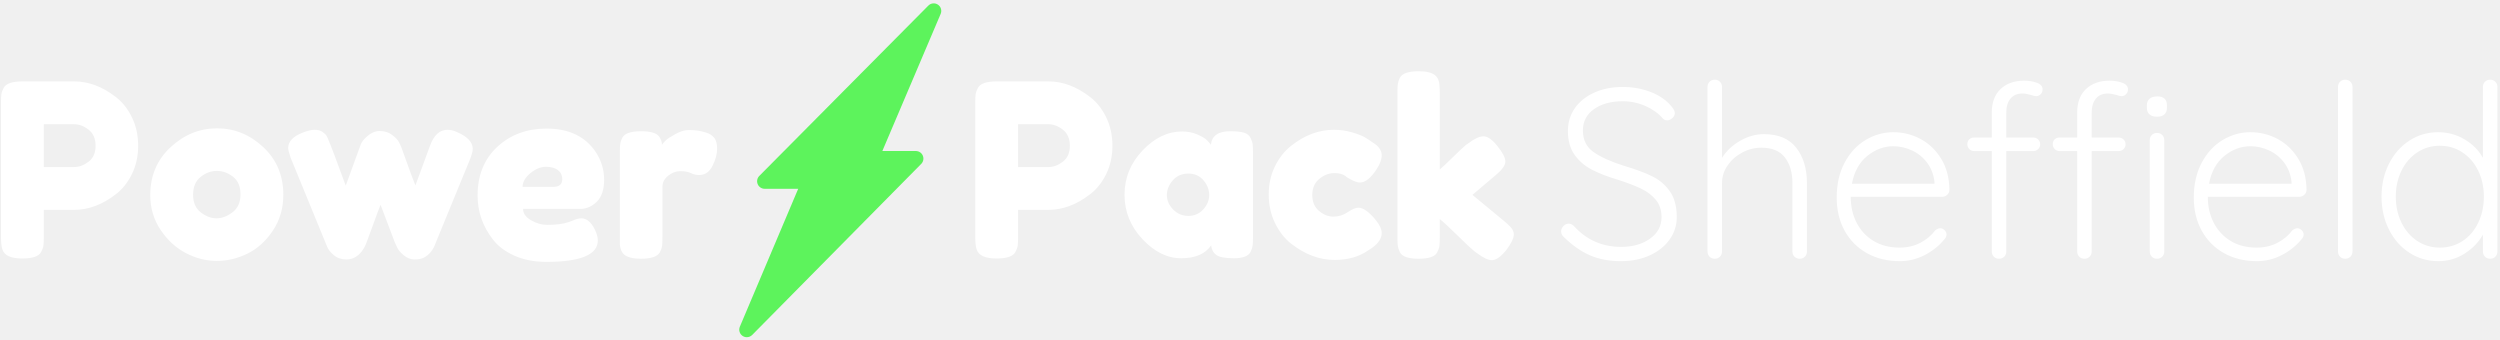
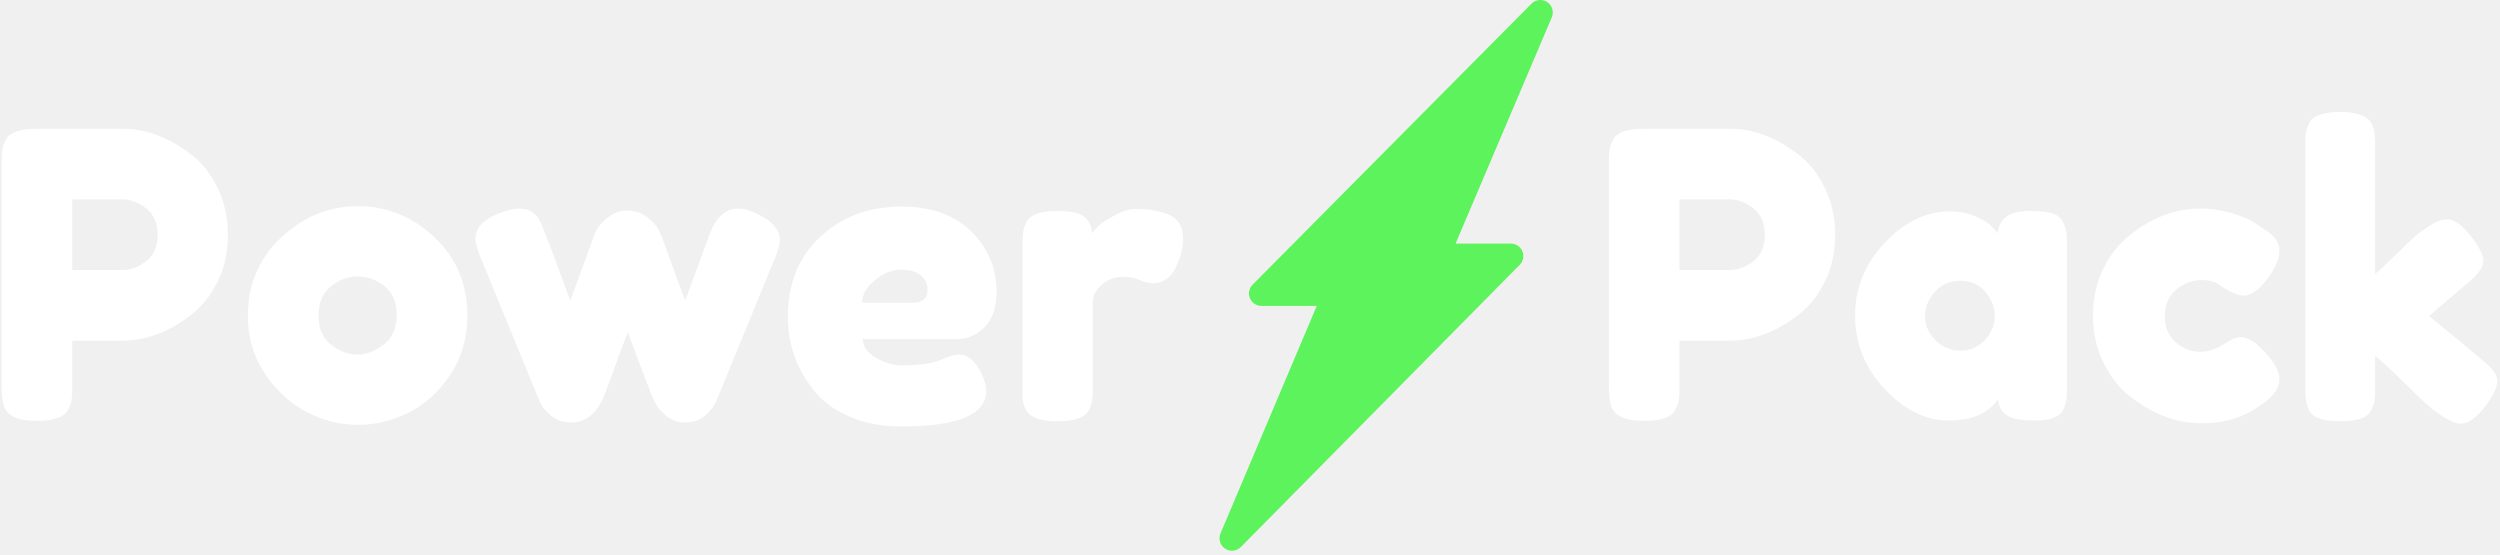
- <svg xmlns="http://www.w3.org/2000/svg" width="744px" height="101px" viewBox="0 0 744 101" version="1.1">
+ <svg xmlns="http://www.w3.org/2000/svg" width="451px" height="100px" viewBox="0 0 451 100" version="1.1">
  <defs />
  <g id="Page-1" stroke="none" stroke-width="1" fill="none" fill-rule="evenodd">
-     <g id="power-pack-logo" transform="translate(0, 1)">
-       <g id="Identity">
-         <g id="Power-Pack-logo">
-           <path d="M473.196,74.992 C470.532,73.84 467.952,72.04 465.456,69.592 C464.88,69.112 464.592,68.536 464.592,67.864 C464.592,67.288 464.82,66.76 465.276,66.28 C465.732,65.8 466.248,65.56 466.824,65.56 C467.4,65.56 467.928,65.8 468.408,66.28 C472.152,70.408 476.832,72.472 482.448,72.472 C485.904,72.472 488.772,71.656 491.052,70.024 C493.332,68.392 494.472,66.256 494.472,63.616 C494.472,61.552 493.908,59.836 492.78,58.468 C491.652,57.1 490.176,55.984 488.352,55.12 C486.528,54.256 484.2,53.368 481.368,52.456 C478.296,51.544 475.716,50.536 473.628,49.432 C471.54,48.328 469.848,46.852 468.552,45.004 C467.256,43.156 466.608,40.816 466.608,37.984 C466.608,35.44 467.292,33.184 468.66,31.216 C470.028,29.248 471.948,27.7 474.42,26.572 C476.892,25.444 479.736,24.88 482.952,24.88 C485.88,24.88 488.628,25.372 491.196,26.356 C493.764,27.34 495.816,28.744 497.352,30.568 C498.072,31.384 498.432,32.08 498.432,32.656 C498.432,33.184 498.192,33.676 497.712,34.132 C497.232,34.588 496.704,34.816 496.128,34.816 C495.648,34.816 495.24,34.648 494.904,34.312 C493.608,32.776 491.88,31.528 489.72,30.568 C487.56,29.608 485.304,29.128 482.952,29.128 C479.448,29.128 476.592,29.908 474.384,31.468 C472.176,33.028 471.072,35.152 471.072,37.84 C471.072,40.624 472.128,42.76 474.24,44.248 C476.352,45.736 479.376,47.104 483.312,48.352 C486.72,49.36 489.504,50.392 491.664,51.448 C493.824,52.504 495.588,54.004 496.956,55.948 C498.324,57.892 499.008,60.448 499.008,63.616 C499.008,66.064 498.3,68.284 496.884,70.276 C495.468,72.268 493.5,73.84 490.98,74.992 C488.46,76.144 485.592,76.72 482.376,76.72 C478.92,76.72 475.86,76.144 473.196,74.992 Z M534.576,42.988 C536.688,45.7 537.744,49.192 537.744,53.464 L537.744,73.84 C537.744,74.464 537.54,74.98 537.132,75.388 C536.724,75.796 536.208,76 535.584,76 C534.96,76 534.444,75.796 534.036,75.388 C533.628,74.98 533.424,74.464 533.424,73.84 L533.424,53.464 C533.424,50.344 532.68,47.812 531.192,45.868 C529.704,43.924 527.376,42.952 524.208,42.952 C522.192,42.952 520.284,43.432 518.484,44.392 C516.684,45.352 515.232,46.636 514.128,48.244 C513.024,49.852 512.472,51.592 512.472,53.464 L512.472,73.84 C512.472,74.464 512.268,74.98 511.86,75.388 C511.452,75.796 510.936,76 510.312,76 C509.688,76 509.172,75.796 508.764,75.388 C508.356,74.98 508.152,74.464 508.152,73.84 L508.152,24.88 C508.152,24.256 508.356,23.74 508.764,23.332 C509.172,22.924 509.688,22.72 510.312,22.72 C510.936,22.72 511.452,22.924 511.86,23.332 C512.268,23.74 512.472,24.256 512.472,24.88 L512.472,45.976 C513.768,43.912 515.568,42.22 517.872,40.9 C520.176,39.58 522.528,38.92 524.928,38.92 C529.248,38.92 532.464,40.276 534.576,42.988 Z M579.504,56.956 C579.072,57.364 578.568,57.568 577.992,57.568 L550.776,57.568 C550.776,60.448 551.364,63.028 552.54,65.308 C553.716,67.588 555.396,69.388 557.58,70.708 C559.764,72.028 562.344,72.688 565.32,72.688 C567.624,72.688 569.688,72.208 571.512,71.248 C573.336,70.288 574.8,69.064 575.904,67.576 C576.432,67.144 576.936,66.928 577.416,66.928 C577.896,66.928 578.328,67.12 578.712,67.504 C579.096,67.888 579.288,68.32 579.288,68.8 C579.288,69.328 579.048,69.832 578.568,70.312 C577.032,72.184 575.1,73.72 572.772,74.92 C570.444,76.12 567.984,76.72 565.392,76.72 C561.696,76.72 558.432,75.928 555.6,74.344 C552.768,72.76 550.56,70.54 548.976,67.684 C547.392,64.828 546.6,61.528 546.6,57.784 C546.6,53.848 547.38,50.404 548.94,47.452 C550.5,44.5 552.576,42.244 555.168,40.684 C557.76,39.124 560.52,38.344 563.448,38.344 C566.328,38.344 569.028,39.016 571.548,40.36 C574.068,41.704 576.12,43.672 577.704,46.264 C579.288,48.856 580.104,51.928 580.152,55.48 C580.152,56.056 579.936,56.548 579.504,56.956 Z M555.708,45.4 C553.332,47.32 551.808,50.08 551.136,53.68 L575.688,53.68 L575.688,53.104 C575.448,50.944 574.728,49.06 573.528,47.452 C572.328,45.844 570.828,44.62 569.028,43.78 C567.228,42.94 565.368,42.52 563.448,42.52 C560.664,42.52 558.084,43.48 555.708,45.4 Z M598.332,28.336 C597.492,29.344 597.072,30.736 597.072,32.512 L597.072,39.928 L605.136,39.928 C605.664,39.928 606.132,40.12 606.54,40.504 C606.948,40.888 607.152,41.368 607.152,41.944 C607.152,42.52 606.948,43 606.54,43.384 C606.132,43.768 605.664,43.96 605.136,43.96 L597.072,43.96 L597.072,73.84 C597.072,74.464 596.868,74.98 596.46,75.388 C596.052,75.796 595.536,76 594.912,76 C594.288,76 593.772,75.796 593.364,75.388 C592.956,74.98 592.752,74.464 592.752,73.84 L592.752,43.96 L587.496,43.96 C586.92,43.96 586.44,43.756 586.056,43.348 C585.672,42.94 585.48,42.472 585.48,41.944 C585.48,41.32 585.672,40.828 586.056,40.468 C586.44,40.108 586.92,39.928 587.496,39.928 L592.752,39.928 L592.752,32.512 C592.752,29.488 593.628,27.148 595.38,25.492 C597.132,23.836 599.472,23.008 602.4,23.008 C603.744,23.008 604.992,23.212 606.144,23.62 C607.296,24.028 607.872,24.688 607.872,25.6 C607.872,26.176 607.68,26.656 607.296,27.04 C606.912,27.424 606.48,27.616 606,27.616 C605.568,27.616 605.04,27.496 604.416,27.256 C603.36,26.968 602.52,26.824 601.896,26.824 C600.36,26.824 599.172,27.328 598.332,28.336 Z M623.748,28.336 C622.908,29.344 622.488,30.736 622.488,32.512 L622.488,39.928 L630.552,39.928 C631.08,39.928 631.548,40.12 631.956,40.504 C632.364,40.888 632.568,41.368 632.568,41.944 C632.568,42.52 632.364,43 631.956,43.384 C631.548,43.768 631.08,43.96 630.552,43.96 L622.488,43.96 L622.488,73.84 C622.488,74.464 622.284,74.98 621.876,75.388 C621.468,75.796 620.952,76 620.328,76 C619.704,76 619.188,75.796 618.78,75.388 C618.372,74.98 618.168,74.464 618.168,73.84 L618.168,43.96 L612.912,43.96 C612.336,43.96 611.856,43.756 611.472,43.348 C611.088,42.94 610.896,42.472 610.896,41.944 C610.896,41.32 611.088,40.828 611.472,40.468 C611.856,40.108 612.336,39.928 612.912,39.928 L618.168,39.928 L618.168,32.512 C618.168,29.488 619.044,27.148 620.796,25.492 C622.548,23.836 624.888,23.008 627.816,23.008 C629.16,23.008 630.408,23.212 631.56,23.62 C632.712,24.028 633.288,24.688 633.288,25.6 C633.288,26.176 633.096,26.656 632.712,27.04 C632.328,27.424 631.896,27.616 631.416,27.616 C630.984,27.616 630.456,27.496 629.832,27.256 C628.776,26.968 627.936,26.824 627.312,26.824 C625.776,26.824 624.588,27.328 623.748,28.336 Z M643.476,75.388 C643.068,75.796 642.552,76 641.928,76 C641.304,76 640.788,75.796 640.38,75.388 C639.972,74.98 639.768,74.464 639.768,73.84 L639.768,40.72 C639.768,40.096 639.972,39.58 640.38,39.172 C640.788,38.764 641.304,38.56 641.928,38.56 C642.552,38.56 643.068,38.764 643.476,39.172 C643.884,39.58 644.088,40.096 644.088,40.72 L644.088,73.84 C644.088,74.464 643.884,74.98 643.476,75.388 Z M639.696,33.052 C639.168,32.596 638.904,31.936 638.904,31.072 L638.904,30.352 C638.904,29.488 639.18,28.828 639.732,28.372 C640.284,27.916 641.04,27.688 642,27.688 C643.92,27.688 644.88,28.576 644.88,30.352 L644.88,31.072 C644.88,31.936 644.628,32.596 644.124,33.052 C643.62,33.508 642.888,33.736 641.928,33.736 C640.968,33.736 640.224,33.508 639.696,33.052 Z M685.776,56.956 C685.344,57.364 684.84,57.568 684.264,57.568 L657.048,57.568 C657.048,60.448 657.636,63.028 658.812,65.308 C659.988,67.588 661.668,69.388 663.852,70.708 C666.036,72.028 668.616,72.688 671.592,72.688 C673.896,72.688 675.96,72.208 677.784,71.248 C679.608,70.288 681.072,69.064 682.176,67.576 C682.704,67.144 683.208,66.928 683.688,66.928 C684.168,66.928 684.6,67.12 684.984,67.504 C685.368,67.888 685.56,68.32 685.56,68.8 C685.56,69.328 685.32,69.832 684.84,70.312 C683.304,72.184 681.372,73.72 679.044,74.92 C676.716,76.12 674.256,76.72 671.664,76.72 C667.968,76.72 664.704,75.928 661.872,74.344 C659.04,72.76 656.832,70.54 655.248,67.684 C653.664,64.828 652.872,61.528 652.872,57.784 C652.872,53.848 653.652,50.404 655.212,47.452 C656.772,44.5 658.848,42.244 661.44,40.684 C664.032,39.124 666.792,38.344 669.72,38.344 C672.6,38.344 675.3,39.016 677.82,40.36 C680.34,41.704 682.392,43.672 683.976,46.264 C685.56,48.856 686.376,51.928 686.424,55.48 C686.424,56.056 686.208,56.548 685.776,56.956 Z M661.98,45.4 C659.604,47.32 658.08,50.08 657.408,53.68 L681.96,53.68 L681.96,53.104 C681.72,50.944 681,49.06 679.8,47.452 C678.6,45.844 677.1,44.62 675.3,43.78 C673.5,42.94 671.64,42.52 669.72,42.52 C666.936,42.52 664.356,43.48 661.98,45.4 Z M699.492,75.388 C699.084,75.796 698.568,76 697.944,76 C697.32,76 696.804,75.796 696.396,75.388 C695.988,74.98 695.784,74.464 695.784,73.84 L695.784,24.88 C695.784,24.256 695.988,23.74 696.396,23.332 C696.804,22.924 697.32,22.72 697.944,22.72 C698.568,22.72 699.084,22.924 699.492,23.332 C699.9,23.74 700.104,24.256 700.104,24.88 L700.104,73.84 C700.104,74.464 699.9,74.98 699.492,75.388 Z M742.62,23.332 C743.028,23.74 743.232,24.256 743.232,24.88 L743.232,73.84 C743.232,74.464 743.028,74.98 742.62,75.388 C742.212,75.796 741.696,76 741.072,76 C740.448,76 739.932,75.796 739.524,75.388 C739.116,74.98 738.912,74.464 738.912,73.84 L738.912,68.8 C737.712,71.008 735.924,72.88 733.548,74.416 C731.172,75.952 728.544,76.72 725.664,76.72 C722.496,76.72 719.628,75.892 717.06,74.236 C714.492,72.58 712.464,70.288 710.976,67.36 C709.488,64.432 708.744,61.144 708.744,57.496 C708.744,53.896 709.488,50.632 710.976,47.704 C712.464,44.776 714.492,42.484 717.06,40.828 C719.628,39.172 722.472,38.344 725.592,38.344 C728.424,38.344 731.04,39.052 733.44,40.468 C735.84,41.884 737.664,43.72 738.912,45.976 L738.912,24.88 C738.912,24.256 739.116,23.74 739.524,23.332 C739.932,22.924 740.448,22.72 741.072,22.72 C741.696,22.72 742.212,22.924 742.62,23.332 Z M732.828,70.744 C734.82,69.448 736.38,67.636 737.508,65.308 C738.636,62.98 739.2,60.376 739.2,57.496 C739.2,54.664 738.636,52.096 737.508,49.792 C736.38,47.488 734.82,45.676 732.828,44.356 C730.836,43.036 728.592,42.376 726.096,42.376 C723.6,42.376 721.356,43.036 719.364,44.356 C717.372,45.676 715.812,47.488 714.684,49.792 C713.556,52.096 712.992,54.664 712.992,57.496 C712.992,60.376 713.556,62.968 714.684,65.272 C715.812,67.576 717.372,69.388 719.364,70.708 C721.356,72.028 723.6,72.688 726.096,72.688 C728.592,72.688 730.836,72.04 732.828,70.744 Z" id="Sheffield-Copy" fill="#FFFFFF" />
-           <path d="M222.249,99.35 C221.816,99.35 221.38,99.226 220.998,98.97 C220.102,98.371 219.757,97.218 220.179,96.225 L237.543,55.187 L227.566,55.187 C226.657,55.187 225.838,54.641 225.49,53.802 C225.14,52.965 225.33,51.999 225.97,51.353 L276.277,0.665 C277.037,-0.1 278.233,-0.22 279.129,0.383 C280.024,0.984 280.366,2.137 279.944,3.129 L262.586,43.942 L272.558,43.942 C273.466,43.942 274.283,44.487 274.634,45.324 C274.984,46.161 274.796,47.126 274.158,47.772 L223.849,98.684 C223.414,99.123 222.834,99.35 222.249,99.35 Z" id="Shape-Copy-3" fill="#5DF35C" />
-           <path d="M41.116,42.376 C41.116,45.496 40.492,48.316 39.244,50.836 C37.996,53.356 36.388,55.36 34.42,56.848 C30.436,59.92 26.308,61.456 22.036,61.456 L13.036,61.456 L13.036,69.592 C13.036,70.696 13,71.524 12.928,72.076 C12.856,72.628 12.628,73.264 12.244,73.984 C11.572,75.28 9.7,75.928 6.628,75.928 C3.268,75.928 1.3,75.04 0.724,73.264 C0.436,72.448 0.292,71.2 0.292,69.52 L0.292,29.56 C0.292,28.456 0.328,27.628 0.4,27.076 C0.472,26.524 0.7,25.888 1.084,25.168 C1.756,23.872 3.628,23.224 6.7,23.224 L22.108,23.224 C26.332,23.224 30.436,24.76 34.42,27.832 C36.388,29.32 37.996,31.336 39.244,33.88 C40.492,36.424 41.116,39.256 41.116,42.376 Z M26.356,47.128 C27.748,46.072 28.444,44.488 28.444,42.376 C28.444,40.264 27.748,38.668 26.356,37.588 C24.964,36.508 23.524,35.968 22.036,35.968 L13.036,35.968 L13.036,48.712 L22.108,48.712 C23.548,48.712 24.964,48.184 26.356,47.128 Z M50.764,42.808 C54.796,39.064 59.404,37.192 64.588,37.192 C69.772,37.192 74.356,39.052 78.34,42.772 C82.324,46.492 84.316,51.232 84.316,56.992 C84.316,60.976 83.284,64.516 81.22,67.612 C79.156,70.708 76.648,72.988 73.696,74.452 C70.744,75.916 67.684,76.648 64.516,76.648 C61.348,76.648 58.276,75.868 55.3,74.308 C52.324,72.748 49.816,70.444 47.776,67.396 C45.736,64.348 44.716,60.904 44.716,57.064 C44.716,51.304 46.732,46.552 50.764,42.808 Z M64.444,63.976 C66.028,63.976 67.612,63.376 69.196,62.176 C70.78,60.976 71.572,59.2 71.572,56.848 C71.572,54.496 70.828,52.744 69.34,51.592 C67.852,50.44 66.244,49.864 64.516,49.864 C62.788,49.864 61.18,50.464 59.692,51.664 C58.204,52.864 57.46,54.628 57.46,56.956 C57.46,59.284 58.228,61.036 59.764,62.212 C61.3,63.388 62.86,63.976 64.444,63.976 Z M136.084,38.344 C139.156,39.688 140.692,41.344 140.692,43.312 C140.692,44.128 140.308,45.436 139.54,47.236 C138.772,49.036 138.124,50.608 137.596,51.952 L129.676,71.248 C128.956,73.36 127.756,74.848 126.076,75.712 C125.356,76.048 124.444,76.216 123.34,76.216 C122.236,76.216 121.168,75.796 120.136,74.956 C119.104,74.116 118.42,73.264 118.084,72.4 L117.508,71.176 C117.124,70.216 115.708,66.472 113.26,59.944 C112.78,61.096 112.072,62.98 111.136,65.596 C110.2,68.212 109.6,69.844 109.336,70.492 C109.072,71.14 108.904,71.572 108.832,71.788 C108.76,72.004 108.556,72.4 108.22,72.976 C107.884,73.552 107.5,74.056 107.068,74.488 C105.916,75.64 104.596,76.216 103.108,76.216 C101.62,76.216 100.372,75.796 99.364,74.956 C98.356,74.116 97.684,73.264 97.348,72.4 L86.476,45.904 C85.996,44.464 85.756,43.528 85.756,43.096 C85.756,41.176 87.124,39.664 89.86,38.56 C91.396,37.936 92.644,37.624 93.604,37.624 C94.564,37.624 95.344,37.828 95.944,38.236 C96.544,38.644 96.964,39.052 97.204,39.46 C97.444,39.868 97.636,40.288 97.78,40.72 C98.596,42.64 100.3,47.152 102.892,54.256 L107.14,42.592 C107.428,41.632 107.956,40.792 108.724,40.072 C110.116,38.68 111.532,37.984 112.972,37.984 C114.412,37.984 115.648,38.368 116.68,39.136 C117.712,39.904 118.42,40.672 118.804,41.44 L119.38,42.664 C121.78,49.384 123.196,53.224 123.628,54.184 L128.02,42.232 C129.172,39.16 130.9,37.624 133.204,37.624 C134.116,37.624 135.076,37.864 136.084,38.344 Z M177.592,59.044 C176.128,60.46 174.508,61.168 172.732,61.168 L155.668,61.168 C155.668,62.512 156.46,63.64 158.044,64.552 C159.628,65.464 161.212,65.92 162.796,65.92 C165.58,65.92 167.764,65.632 169.348,65.056 L170.14,64.768 C171.292,64.24 172.252,63.976 173.02,63.976 C174.556,63.976 175.876,65.056 176.98,67.216 C177.604,68.512 177.916,69.616 177.916,70.528 C177.916,74.8 172.804,76.936 162.58,76.936 C159.028,76.936 155.872,76.324 153.112,75.1 C150.352,73.876 148.204,72.256 146.668,70.24 C143.644,66.352 142.132,62.008 142.132,57.208 C142.132,51.16 144.088,46.324 148,42.7 C151.912,39.076 156.796,37.264 162.652,37.264 C169.324,37.264 174.22,39.616 177.34,44.32 C178.972,46.816 179.788,49.54 179.788,52.492 C179.788,55.444 179.056,57.628 177.592,59.044 Z M164.596,54.616 C166.42,54.616 167.332,53.848 167.332,52.312 C167.332,51.208 166.912,50.32 166.072,49.648 C165.232,48.976 164.032,48.64 162.472,48.64 C160.912,48.64 159.364,49.276 157.828,50.548 C156.292,51.82 155.524,53.176 155.524,54.616 L164.596,54.616 Z M212.512,39.964 C213.112,40.66 213.412,41.776 213.412,43.312 C213.412,44.848 212.956,46.528 212.044,48.352 C211.132,50.176 209.812,51.088 208.084,51.088 C207.22,51.088 206.392,50.896 205.6,50.512 C204.808,50.128 203.764,49.936 202.468,49.936 C201.172,49.936 199.96,50.392 198.832,51.304 C197.704,52.216 197.14,53.32 197.14,54.616 L197.14,69.736 C197.14,70.84 197.104,71.668 197.032,72.22 C196.96,72.772 196.732,73.408 196.348,74.128 C195.628,75.376 193.756,76 190.732,76 C188.428,76 186.772,75.592 185.764,74.776 C184.996,74.104 184.564,73.072 184.468,71.68 L184.468,44.32 C184.468,43.216 184.504,42.388 184.576,41.836 C184.648,41.284 184.852,40.672 185.188,40 C185.86,38.704 187.732,38.056 190.804,38.056 C193.684,38.056 195.484,38.608 196.204,39.712 C196.732,40.48 196.996,41.272 196.996,42.088 C197.236,41.752 197.584,41.344 198.04,40.864 C198.496,40.384 199.468,39.736 200.956,38.92 C202.444,38.104 203.752,37.696 204.88,37.696 C206.008,37.696 206.956,37.756 207.724,37.876 C208.492,37.996 209.332,38.2 210.244,38.488 C211.156,38.776 211.912,39.268 212.512,39.964 Z M331.06,42.376 C331.06,45.496 330.436,48.316 329.188,50.836 C327.94,53.356 326.332,55.36 324.364,56.848 C320.38,59.92 316.252,61.456 311.98,61.456 L302.98,61.456 L302.98,69.592 C302.98,70.696 302.944,71.524 302.872,72.076 C302.8,72.628 302.572,73.264 302.188,73.984 C301.516,75.28 299.644,75.928 296.572,75.928 C293.212,75.928 291.244,75.04 290.668,73.264 C290.38,72.448 290.236,71.2 290.236,69.52 L290.236,29.56 C290.236,28.456 290.272,27.628 290.344,27.076 C290.416,26.524 290.644,25.888 291.028,25.168 C291.7,23.872 293.572,23.224 296.644,23.224 L312.052,23.224 C316.276,23.224 320.38,24.76 324.364,27.832 C326.332,29.32 327.94,31.336 329.188,33.88 C330.436,36.424 331.06,39.256 331.06,42.376 Z M316.3,47.128 C317.692,46.072 318.388,44.488 318.388,42.376 C318.388,40.264 317.692,38.668 316.3,37.588 C314.908,36.508 313.468,35.968 311.98,35.968 L302.98,35.968 L302.98,48.712 L312.052,48.712 C313.492,48.712 314.908,48.184 316.3,47.128 Z M360.364,42.088 C360.652,39.4 362.548,38.056 366.052,38.056 C367.924,38.056 369.316,38.2 370.228,38.488 C371.14,38.776 371.776,39.28 372.136,40 C372.496,40.72 372.712,41.356 372.784,41.908 C372.856,42.46 372.892,43.288 372.892,44.392 L372.892,69.592 C372.892,70.696 372.856,71.524 372.784,72.076 C372.712,72.628 372.508,73.264 372.172,73.984 C371.5,75.232 369.856,75.856 367.24,75.856 C364.624,75.856 362.872,75.532 361.984,74.884 C361.096,74.236 360.58,73.288 360.436,72.04 C358.66,74.584 355.696,75.856 351.544,75.856 C347.392,75.856 343.54,73.96 339.988,70.168 C336.436,66.376 334.66,61.972 334.66,56.956 C334.66,51.94 336.448,47.548 340.024,43.78 C343.6,40.012 347.524,38.128 351.796,38.128 C353.428,38.128 354.916,38.416 356.26,38.992 C357.604,39.568 358.54,40.108 359.068,40.612 C359.596,41.116 360.028,41.608 360.364,42.088 Z M349.132,61.348 C350.38,62.62 351.892,63.256 353.668,63.256 C355.444,63.256 356.92,62.608 358.096,61.312 C359.272,60.016 359.86,58.588 359.86,57.028 C359.86,55.468 359.296,54.016 358.168,52.672 C357.04,51.328 355.528,50.656 353.632,50.656 C351.736,50.656 350.2,51.328 349.024,52.672 C347.848,54.016 347.26,55.48 347.26,57.064 C347.26,58.648 347.884,60.076 349.132,61.348 Z M392.548,61.78 C393.892,62.908 395.32,63.472 396.832,63.472 C398.344,63.472 399.76,63.028 401.08,62.14 C402.4,61.252 403.468,60.808 404.284,60.808 C405.724,60.808 407.476,62.08 409.54,64.624 C410.644,66.016 411.196,67.264 411.196,68.368 C411.196,70.192 409.876,71.896 407.236,73.48 C404.5,75.4 401.14,76.36 397.156,76.36 C392.692,76.36 388.396,74.752 384.268,71.536 C382.3,70 380.692,67.948 379.444,65.38 C378.196,62.812 377.572,59.98 377.572,56.884 C377.572,53.788 378.196,50.98 379.444,48.46 C380.692,45.94 382.3,43.912 384.268,42.376 C388.252,39.208 392.5,37.624 397.012,37.624 C398.836,37.624 400.612,37.876 402.34,38.38 C404.068,38.884 405.34,39.376 406.156,39.856 L407.308,40.576 C408.172,41.152 408.844,41.608 409.324,41.944 C410.572,42.904 411.196,43.996 411.196,45.22 C411.196,46.444 410.692,47.824 409.684,49.36 C407.956,52 406.3,53.32 404.716,53.32 C403.804,53.32 402.508,52.792 400.828,51.736 C399.964,50.92 398.728,50.512 397.12,50.512 C395.512,50.512 394.012,51.088 392.62,52.24 C391.228,53.392 390.532,54.988 390.532,57.028 C390.532,59.068 391.204,60.652 392.548,61.78 Z M438.196,56.992 L447.772,64.912 C448.972,65.92 449.728,66.688 450.04,67.216 C450.352,67.744 450.508,68.248 450.508,68.728 C450.508,69.88 449.764,71.44 448.276,73.408 C446.644,75.424 445.204,76.432 443.956,76.432 C442.9,76.432 441.436,75.736 439.564,74.344 L438.844,73.84 C437.74,72.928 436.036,71.332 433.732,69.052 C431.428,66.772 429.676,65.152 428.476,64.192 L428.476,69.736 C428.476,70.84 428.44,71.668 428.368,72.22 C428.296,72.772 428.068,73.408 427.684,74.128 C427.06,75.376 425.212,76 422.14,76 C419.116,76 417.268,75.352 416.596,74.056 C416.26,73.336 416.056,72.7 415.984,72.148 C415.912,71.596 415.876,70.768 415.876,69.664 L415.876,26.536 C415.876,25.432 415.912,24.604 415.984,24.052 C416.056,23.5 416.26,22.864 416.596,22.144 C417.268,20.848 419.14,20.2 422.212,20.2 C424.516,20.2 426.148,20.608 427.108,21.424 C427.924,22.096 428.356,23.152 428.404,24.592 C428.452,25.024 428.476,25.696 428.476,26.608 L428.476,49.432 C429.34,48.712 430.648,47.488 432.4,45.76 C434.152,44.032 435.46,42.808 436.324,42.088 L437.188,41.512 C438.868,40.216 440.308,39.568 441.508,39.568 C442.708,39.568 444.088,40.54 445.648,42.484 C447.208,44.428 447.988,45.952 447.988,47.056 C447.988,48.16 447.1,49.456 445.324,50.944 L438.196,56.992 Z" id="Power-Pack-Copy" fill="#FFFFFF" />
+     <g id="power-pack-logo" fill-rule="nonzero">
+       <g id="Page-1">
+         <g id="power-pack-logo">
+           <g id="Identity">
+             <g id="Power-Pack-logo">
+               <path d="M222.249,99.35 C221.816,99.35 221.38,99.226 220.998,98.97 C220.102,98.371 219.757,97.218 220.179,96.225 L237.543,55.187 L227.566,55.187 C226.657,55.187 225.838,54.641 225.49,53.802 C225.14,52.965 225.33,51.999 225.97,51.353 L276.277,0.665 C277.037,-0.1 278.233,-0.22 279.129,0.383 C280.024,0.984 280.366,2.137 279.944,3.129 L262.586,43.942 L272.558,43.942 C273.466,43.942 274.283,44.487 274.634,45.324 C274.984,46.161 274.796,47.126 274.158,47.772 L223.849,98.684 C223.414,99.123 222.834,99.35 222.249,99.35 Z" id="Shape-Copy-3" fill="#5DF35C" />
+               <path d="M41.116,42.376 C41.116,45.496 40.492,48.316 39.244,50.836 C37.996,53.356 36.388,55.36 34.42,56.848 C30.436,59.92 26.308,61.456 22.036,61.456 L13.036,61.456 L13.036,69.592 C13.036,70.696 13,71.524 12.928,72.076 C12.856,72.628 12.628,73.264 12.244,73.984 C11.572,75.28 9.7,75.928 6.628,75.928 C3.268,75.928 1.3,75.04 0.724,73.264 C0.436,72.448 0.292,71.2 0.292,69.52 L0.292,29.56 C0.292,28.456 0.328,27.628 0.4,27.076 C0.472,26.524 0.7,25.888 1.084,25.168 C1.756,23.872 3.628,23.224 6.7,23.224 L22.108,23.224 C26.332,23.224 30.436,24.76 34.42,27.832 C36.388,29.32 37.996,31.336 39.244,33.88 C40.492,36.424 41.116,39.256 41.116,42.376 Z M26.356,47.128 C27.748,46.072 28.444,44.488 28.444,42.376 C28.444,40.264 27.748,38.668 26.356,37.588 C24.964,36.508 23.524,35.968 22.036,35.968 L13.036,35.968 L13.036,48.712 L22.108,48.712 C23.548,48.712 24.964,48.184 26.356,47.128 Z M50.764,42.808 C54.796,39.064 59.404,37.192 64.588,37.192 C69.772,37.192 74.356,39.052 78.34,42.772 C82.324,46.492 84.316,51.232 84.316,56.992 C84.316,60.976 83.284,64.516 81.22,67.612 C79.156,70.708 76.648,72.988 73.696,74.452 C70.744,75.916 67.684,76.648 64.516,76.648 C61.348,76.648 58.276,75.868 55.3,74.308 C52.324,72.748 49.816,70.444 47.776,67.396 C45.736,64.348 44.716,60.904 44.716,57.064 C44.716,51.304 46.732,46.552 50.764,42.808 Z M64.444,63.976 C66.028,63.976 67.612,63.376 69.196,62.176 C70.78,60.976 71.572,59.2 71.572,56.848 C71.572,54.496 70.828,52.744 69.34,51.592 C67.852,50.44 66.244,49.864 64.516,49.864 C62.788,49.864 61.18,50.464 59.692,51.664 C58.204,52.864 57.46,54.628 57.46,56.956 C57.46,59.284 58.228,61.036 59.764,62.212 C61.3,63.388 62.86,63.976 64.444,63.976 Z M136.084,38.344 C139.156,39.688 140.692,41.344 140.692,43.312 C140.692,44.128 140.308,45.436 139.54,47.236 C138.772,49.036 138.124,50.608 137.596,51.952 L129.676,71.248 C128.956,73.36 127.756,74.848 126.076,75.712 C125.356,76.048 124.444,76.216 123.34,76.216 C122.236,76.216 121.168,75.796 120.136,74.956 C119.104,74.116 118.42,73.264 118.084,72.4 L117.508,71.176 C117.124,70.216 115.708,66.472 113.26,59.944 C112.78,61.096 112.072,62.98 111.136,65.596 C110.2,68.212 109.6,69.844 109.336,70.492 C109.072,71.14 108.904,71.572 108.832,71.788 C108.76,72.004 108.556,72.4 108.22,72.976 C107.884,73.552 107.5,74.056 107.068,74.488 C105.916,75.64 104.596,76.216 103.108,76.216 C101.62,76.216 100.372,75.796 99.364,74.956 C98.356,74.116 97.684,73.264 97.348,72.4 L86.476,45.904 C85.996,44.464 85.756,43.528 85.756,43.096 C85.756,41.176 87.124,39.664 89.86,38.56 C91.396,37.936 92.644,37.624 93.604,37.624 C94.564,37.624 95.344,37.828 95.944,38.236 C96.544,38.644 96.964,39.052 97.204,39.46 C97.444,39.868 97.636,40.288 97.78,40.72 C98.596,42.64 100.3,47.152 102.892,54.256 L107.14,42.592 C107.428,41.632 107.956,40.792 108.724,40.072 C110.116,38.68 111.532,37.984 112.972,37.984 C114.412,37.984 115.648,38.368 116.68,39.136 C117.712,39.904 118.42,40.672 118.804,41.44 L119.38,42.664 C121.78,49.384 123.196,53.224 123.628,54.184 L128.02,42.232 C129.172,39.16 130.9,37.624 133.204,37.624 C134.116,37.624 135.076,37.864 136.084,38.344 Z M177.592,59.044 C176.128,60.46 174.508,61.168 172.732,61.168 L155.668,61.168 C155.668,62.512 156.46,63.64 158.044,64.552 C159.628,65.464 161.212,65.92 162.796,65.92 C165.58,65.92 167.764,65.632 169.348,65.056 L170.14,64.768 C171.292,64.24 172.252,63.976 173.02,63.976 C174.556,63.976 175.876,65.056 176.98,67.216 C177.604,68.512 177.916,69.616 177.916,70.528 C177.916,74.8 172.804,76.936 162.58,76.936 C159.028,76.936 155.872,76.324 153.112,75.1 C150.352,73.876 148.204,72.256 146.668,70.24 C143.644,66.352 142.132,62.008 142.132,57.208 C142.132,51.16 144.088,46.324 148,42.7 C151.912,39.076 156.796,37.264 162.652,37.264 C169.324,37.264 174.22,39.616 177.34,44.32 C178.972,46.816 179.788,49.54 179.788,52.492 C179.788,55.444 179.056,57.628 177.592,59.044 Z M164.596,54.616 C166.42,54.616 167.332,53.848 167.332,52.312 C167.332,51.208 166.912,50.32 166.072,49.648 C165.232,48.976 164.032,48.64 162.472,48.64 C160.912,48.64 159.364,49.276 157.828,50.548 C156.292,51.82 155.524,53.176 155.524,54.616 L164.596,54.616 Z M212.512,39.964 C213.112,40.66 213.412,41.776 213.412,43.312 C213.412,44.848 212.956,46.528 212.044,48.352 C211.132,50.176 209.812,51.088 208.084,51.088 C207.22,51.088 206.392,50.896 205.6,50.512 C204.808,50.128 203.764,49.936 202.468,49.936 C201.172,49.936 199.96,50.392 198.832,51.304 C197.704,52.216 197.14,53.32 197.14,54.616 L197.14,69.736 C197.14,70.84 197.104,71.668 197.032,72.22 C196.96,72.772 196.732,73.408 196.348,74.128 C195.628,75.376 193.756,76 190.732,76 C188.428,76 186.772,75.592 185.764,74.776 C184.996,74.104 184.564,73.072 184.468,71.68 L184.468,44.32 C184.468,43.216 184.504,42.388 184.576,41.836 C184.648,41.284 184.852,40.672 185.188,40 C185.86,38.704 187.732,38.056 190.804,38.056 C193.684,38.056 195.484,38.608 196.204,39.712 C196.732,40.48 196.996,41.272 196.996,42.088 C197.236,41.752 197.584,41.344 198.04,40.864 C198.496,40.384 199.468,39.736 200.956,38.92 C202.444,38.104 203.752,37.696 204.88,37.696 C206.008,37.696 206.956,37.756 207.724,37.876 C208.492,37.996 209.332,38.2 210.244,38.488 C211.156,38.776 211.912,39.268 212.512,39.964 Z M331.06,42.376 C331.06,45.496 330.436,48.316 329.188,50.836 C327.94,53.356 326.332,55.36 324.364,56.848 C320.38,59.92 316.252,61.456 311.98,61.456 L302.98,61.456 L302.98,69.592 C302.98,70.696 302.944,71.524 302.872,72.076 C302.8,72.628 302.572,73.264 302.188,73.984 C301.516,75.28 299.644,75.928 296.572,75.928 C293.212,75.928 291.244,75.04 290.668,73.264 C290.38,72.448 290.236,71.2 290.236,69.52 L290.236,29.56 C290.236,28.456 290.272,27.628 290.344,27.076 C290.416,26.524 290.644,25.888 291.028,25.168 C291.7,23.872 293.572,23.224 296.644,23.224 L312.052,23.224 C316.276,23.224 320.38,24.76 324.364,27.832 C326.332,29.32 327.94,31.336 329.188,33.88 C330.436,36.424 331.06,39.256 331.06,42.376 Z M316.3,47.128 C317.692,46.072 318.388,44.488 318.388,42.376 C318.388,40.264 317.692,38.668 316.3,37.588 C314.908,36.508 313.468,35.968 311.98,35.968 L302.98,35.968 L302.98,48.712 L312.052,48.712 C313.492,48.712 314.908,48.184 316.3,47.128 Z M360.364,42.088 C360.652,39.4 362.548,38.056 366.052,38.056 C367.924,38.056 369.316,38.2 370.228,38.488 C371.14,38.776 371.776,39.28 372.136,40 C372.496,40.72 372.712,41.356 372.784,41.908 C372.856,42.46 372.892,43.288 372.892,44.392 L372.892,69.592 C372.892,70.696 372.856,71.524 372.784,72.076 C372.712,72.628 372.508,73.264 372.172,73.984 C371.5,75.232 369.856,75.856 367.24,75.856 C364.624,75.856 362.872,75.532 361.984,74.884 C361.096,74.236 360.58,73.288 360.436,72.04 C358.66,74.584 355.696,75.856 351.544,75.856 C347.392,75.856 343.54,73.96 339.988,70.168 C336.436,66.376 334.66,61.972 334.66,56.956 C334.66,51.94 336.448,47.548 340.024,43.78 C343.6,40.012 347.524,38.128 351.796,38.128 C353.428,38.128 354.916,38.416 356.26,38.992 C357.604,39.568 358.54,40.108 359.068,40.612 C359.596,41.116 360.028,41.608 360.364,42.088 Z M349.132,61.348 C350.38,62.62 351.892,63.256 353.668,63.256 C355.444,63.256 356.92,62.608 358.096,61.312 C359.272,60.016 359.86,58.588 359.86,57.028 C359.86,55.468 359.296,54.016 358.168,52.672 C357.04,51.328 355.528,50.656 353.632,50.656 C351.736,50.656 350.2,51.328 349.024,52.672 C347.848,54.016 347.26,55.48 347.26,57.064 C347.26,58.648 347.884,60.076 349.132,61.348 Z M392.548,61.78 C393.892,62.908 395.32,63.472 396.832,63.472 C398.344,63.472 399.76,63.028 401.08,62.14 C402.4,61.252 403.468,60.808 404.284,60.808 C405.724,60.808 407.476,62.08 409.54,64.624 C410.644,66.016 411.196,67.264 411.196,68.368 C411.196,70.192 409.876,71.896 407.236,73.48 C404.5,75.4 401.14,76.36 397.156,76.36 C392.692,76.36 388.396,74.752 384.268,71.536 C382.3,70 380.692,67.948 379.444,65.38 C378.196,62.812 377.572,59.98 377.572,56.884 C377.572,53.788 378.196,50.98 379.444,48.46 C380.692,45.94 382.3,43.912 384.268,42.376 C388.252,39.208 392.5,37.624 397.012,37.624 C398.836,37.624 400.612,37.876 402.34,38.38 C404.068,38.884 405.34,39.376 406.156,39.856 L407.308,40.576 C408.172,41.152 408.844,41.608 409.324,41.944 C410.572,42.904 411.196,43.996 411.196,45.22 C411.196,46.444 410.692,47.824 409.684,49.36 C407.956,52 406.3,53.32 404.716,53.32 C403.804,53.32 402.508,52.792 400.828,51.736 C399.964,50.92 398.728,50.512 397.12,50.512 C395.512,50.512 394.012,51.088 392.62,52.24 C391.228,53.392 390.532,54.988 390.532,57.028 C390.532,59.068 391.204,60.652 392.548,61.78 Z M438.196,56.992 L447.772,64.912 C448.972,65.92 449.728,66.688 450.04,67.216 C450.352,67.744 450.508,68.248 450.508,68.728 C450.508,69.88 449.764,71.44 448.276,73.408 C446.644,75.424 445.204,76.432 443.956,76.432 C442.9,76.432 441.436,75.736 439.564,74.344 L438.844,73.84 C437.74,72.928 436.036,71.332 433.732,69.052 C431.428,66.772 429.676,65.152 428.476,64.192 L428.476,69.736 C428.476,70.84 428.44,71.668 428.368,72.22 C428.296,72.772 428.068,73.408 427.684,74.128 C427.06,75.376 425.212,76 422.14,76 C419.116,76 417.268,75.352 416.596,74.056 C416.26,73.336 416.056,72.7 415.984,72.148 C415.912,71.596 415.876,70.768 415.876,69.664 L415.876,26.536 C415.876,25.432 415.912,24.604 415.984,24.052 C416.056,23.5 416.26,22.864 416.596,22.144 C417.268,20.848 419.14,20.2 422.212,20.2 C424.516,20.2 426.148,20.608 427.108,21.424 C427.924,22.096 428.356,23.152 428.404,24.592 C428.452,25.024 428.476,25.696 428.476,26.608 L428.476,49.432 C429.34,48.712 430.648,47.488 432.4,45.76 C434.152,44.032 435.46,42.808 436.324,42.088 L437.188,41.512 C438.868,40.216 440.308,39.568 441.508,39.568 C442.708,39.568 444.088,40.54 445.648,42.484 C447.208,44.428 447.988,45.952 447.988,47.056 C447.988,48.16 447.1,49.456 445.324,50.944 L438.196,56.992 Z" id="Power-Pack-Copy" fill="#FFFFFF" />
+             </g>
+           </g>
        </g>
      </g>
    </g>
  </g>
</svg>
